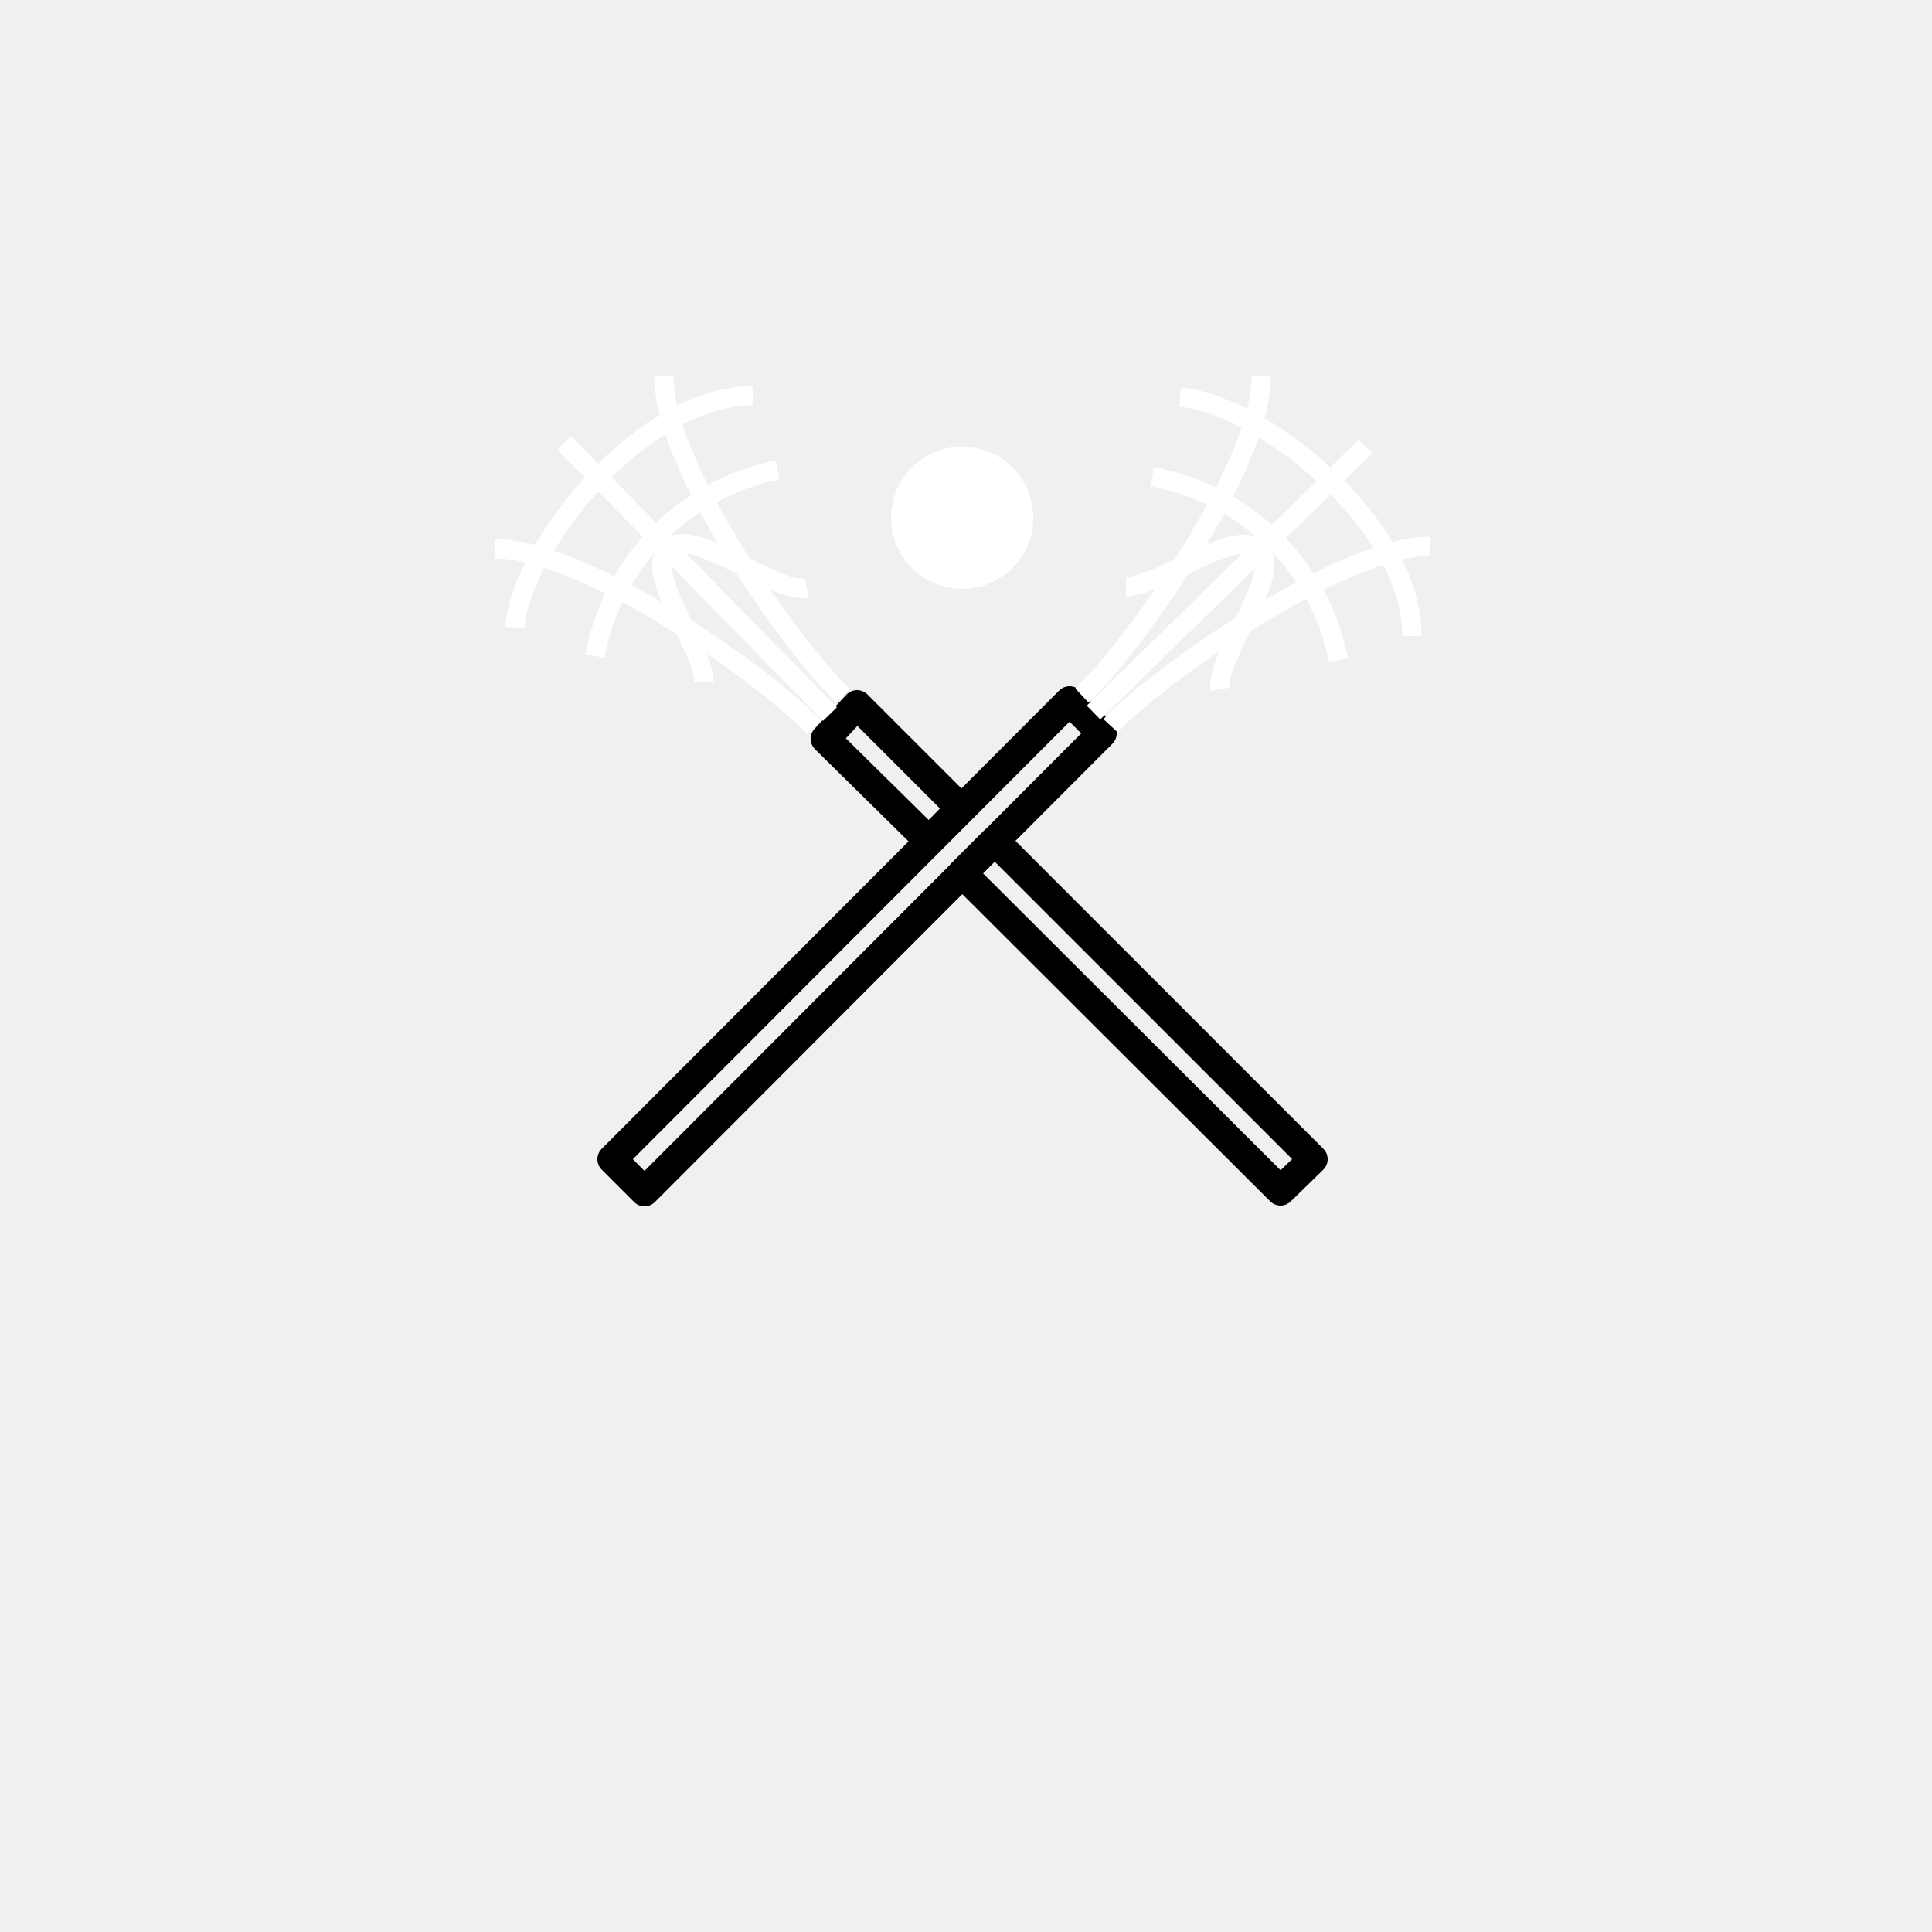
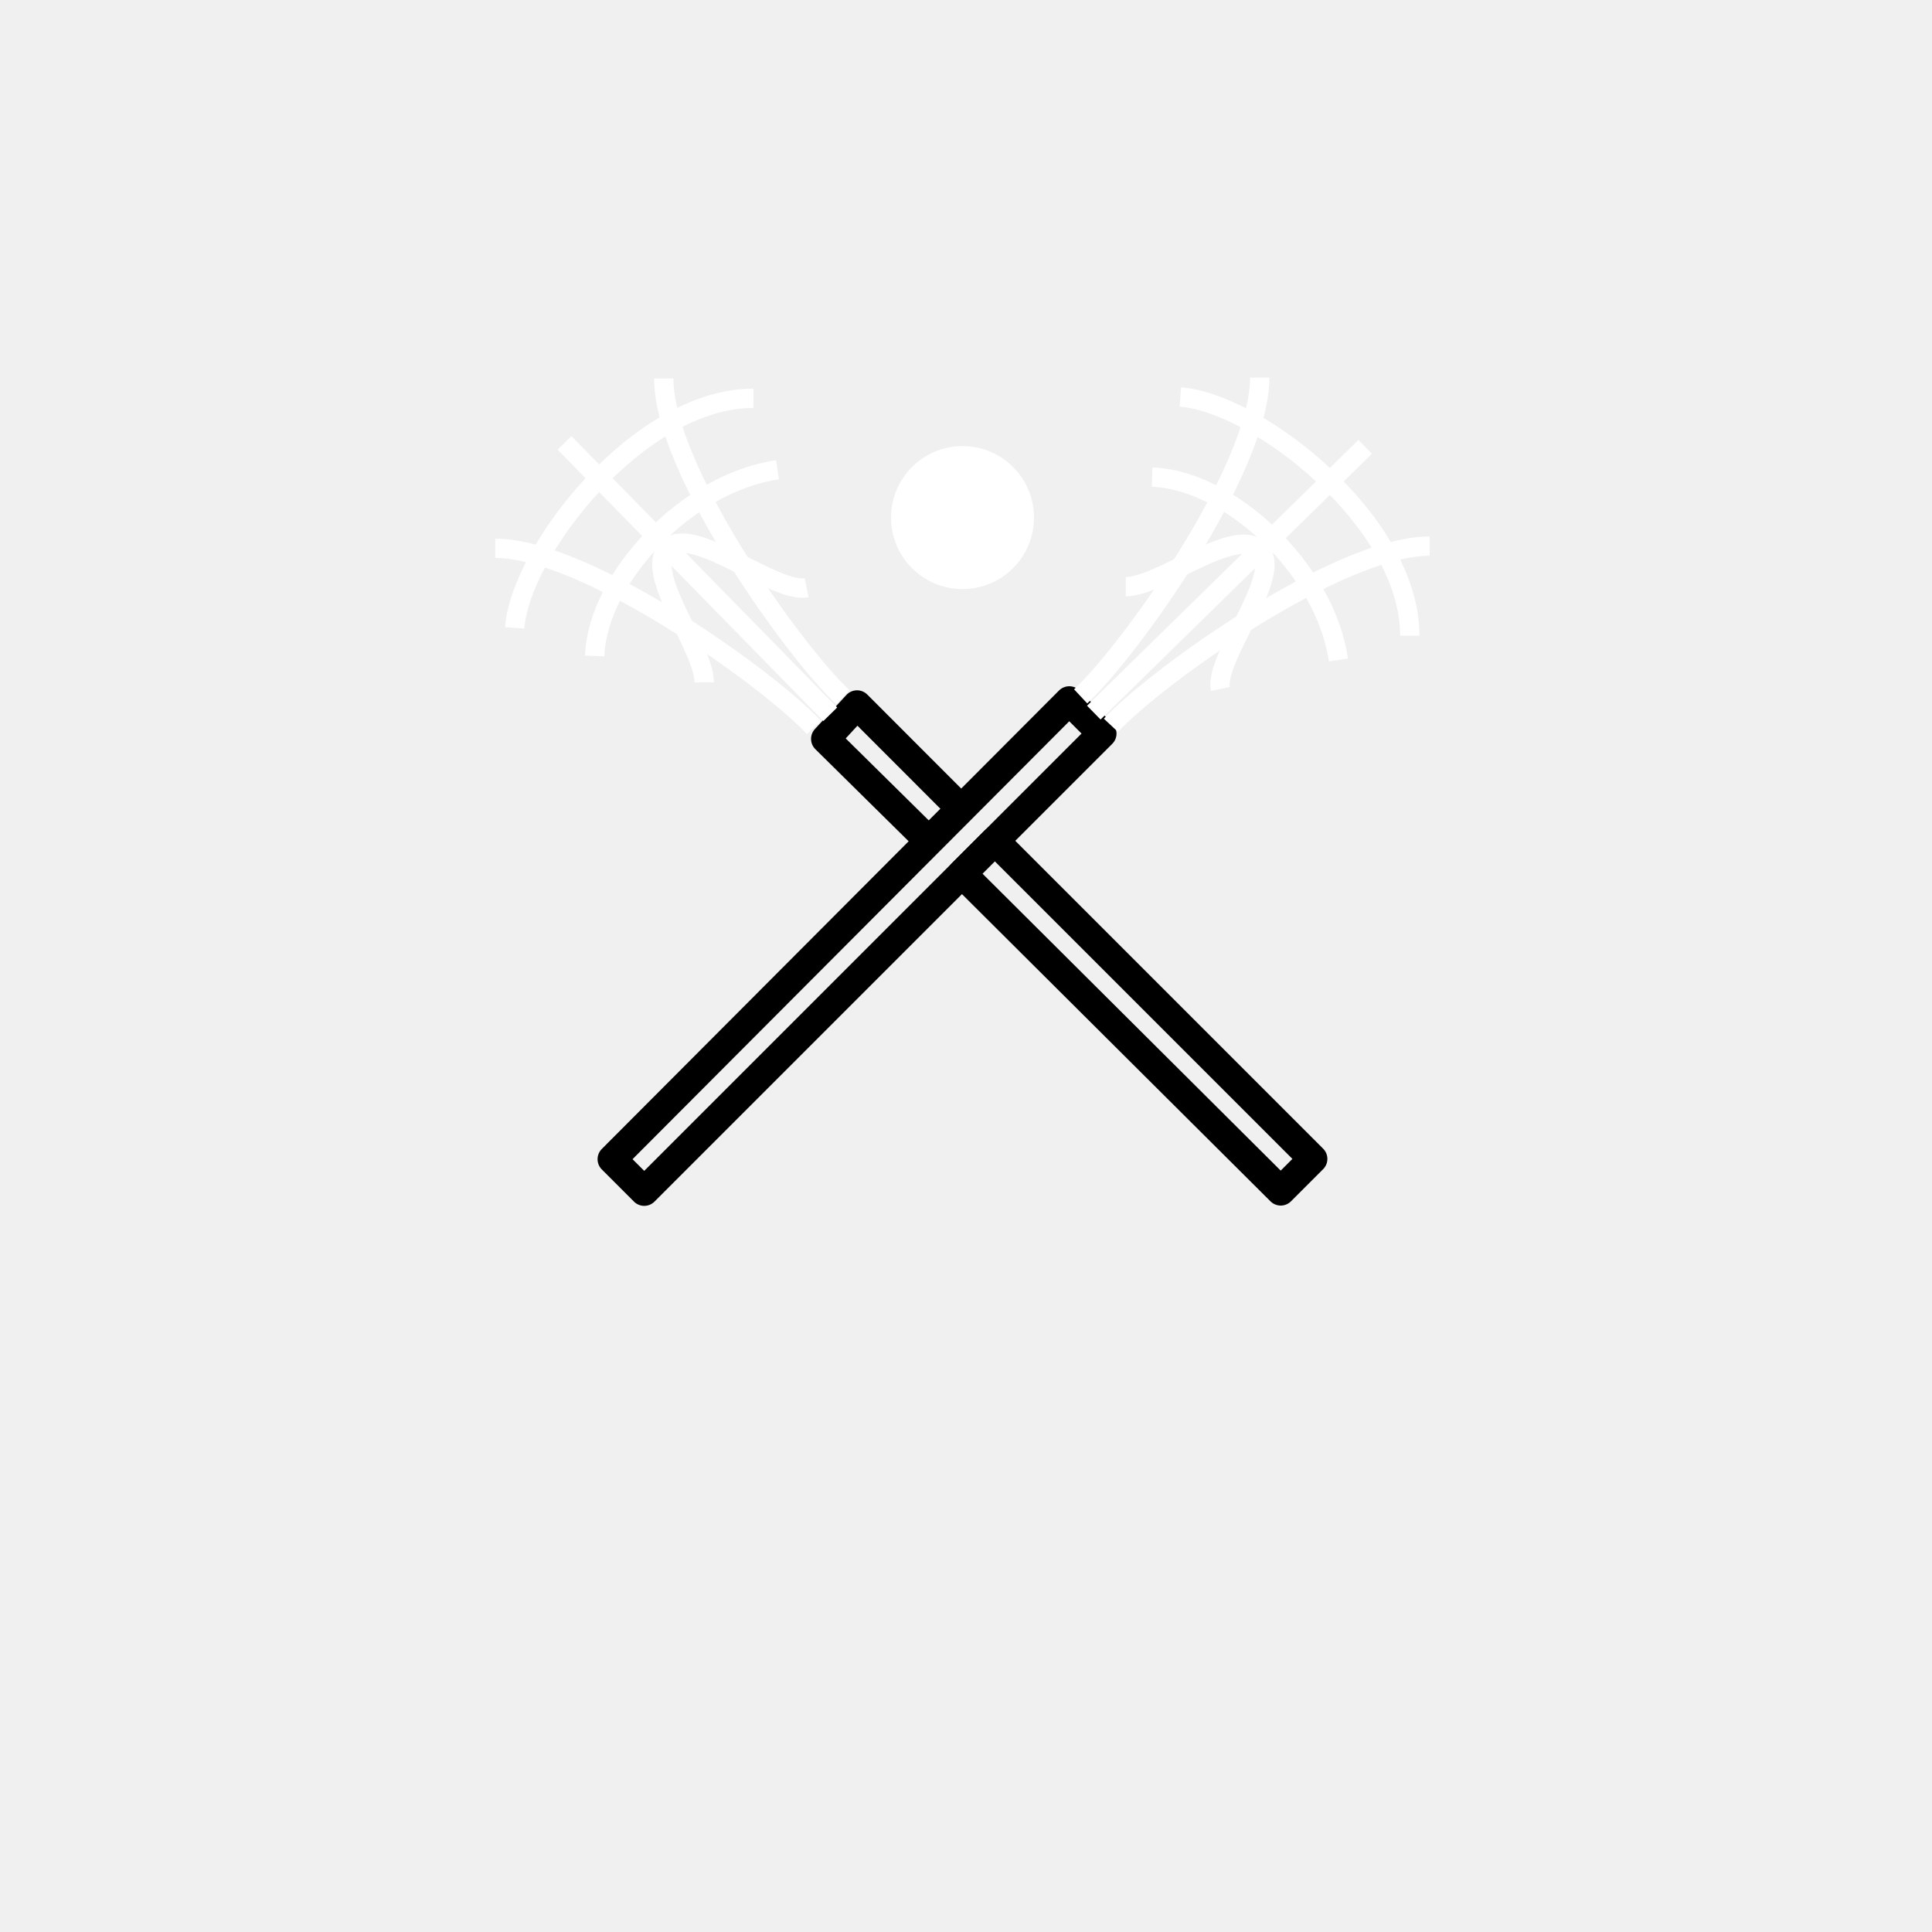
- <svg xmlns="http://www.w3.org/2000/svg" id="Layer_1" data-name="Layer 1" viewBox="0 0 25 25">
-   <polygon points="7.92 15 8.34 15.42 14.26 9.49 13.84 9.07 7.92 15" fill="none" stroke="#000" stroke-linejoin="round" stroke-width="0.38" />
-   <polygon points="16.57 15.41 16.99 15 12.87 10.88 12.45 11.3 16.57 15.41" fill="none" stroke="#000" stroke-linejoin="round" stroke-width="0.38" />
-   <polygon points="12.02 10.88 12.43 10.46 11.09 9.12 10.68 9.56 12.02 10.88" fill="none" stroke="#000" stroke-linejoin="round" stroke-width="0.38" />
-   <circle cx="12.45" cy="6.7" r="0.92" fill="#fff" />
-   <line x1="10.74" y1="9.24" x2="7.3" y2="5.73" fill="none" stroke="#fff" stroke-miterlimit="10" stroke-width="0.25" />
-   <path d="M10.91,9c-.64-.6-2.32-2.94-2.32-4.13" fill="none" stroke="#fff" stroke-miterlimit="10" stroke-width="0.25" />
-   <path d="M10.53,9.41C9.94,8.77,7.59,7.1,6.4,7.1" fill="none" stroke="#fff" stroke-miterlimit="10" stroke-width="0.25" />
-   <path d="M9.11,8.83c0-.45-.79-1.42-.47-1.73s1.39.59,1.8.51" fill="none" stroke="#fff" stroke-miterlimit="10" stroke-width="0.25" />
-   <path d="M7.7,8.49a3,3,0,0,1,2.36-2.41" fill="none" stroke="#fff" stroke-miterlimit="10" stroke-width="0.25" />
-   <path d="M6.66,8.12c.07-1,1.61-3,3.09-3" fill="none" stroke="#fff" stroke-miterlimit="10" stroke-width="0.25" />
-   <line x1="14.15" y1="9.22" x2="17.67" y2="5.78" fill="none" stroke="#fff" stroke-miterlimit="10" stroke-width="0.25" />
-   <path d="M14.37,9.39c.6-.65,3-2.32,4.13-2.32" fill="none" stroke="#fff" stroke-miterlimit="10" stroke-width="0.25" />
-   <path d="M14,9c.64-.6,2.32-2.94,2.32-4.13" fill="none" stroke="#fff" stroke-miterlimit="10" stroke-width="0.25" />
-   <path d="M14.57,7.59c.45,0,1.42-.79,1.73-.47s-.59,1.39-.51,1.8" fill="none" stroke="#fff" stroke-miterlimit="10" stroke-width="0.25" />
-   <path d="M14.91,6.17a3,3,0,0,1,2.41,2.37" fill="none" stroke="#fff" stroke-miterlimit="10" stroke-width="0.25" />
-   <path d="M15.27,5.14c1,.07,3,1.6,3,3.09" fill="none" stroke="#fff" stroke-miterlimit="10" stroke-width="0.25" />
+ <svg xmlns="http://www.w3.org/2000/svg" id="Layer_1" data-name="Layer 1" viewBox="0 0 200 200">
+   <polygon points="63.36 120 66.69 123.33 114.08 75.94 110.69 72.54 63.36 120" fill="none" stroke="#000" stroke-linejoin="round" stroke-width="3" />
+   <polygon points="132.58 123.3 135.91 119.97 102.98 87.04 99.58 90.44 132.58 123.3" fill="none" stroke="#000" stroke-linejoin="round" stroke-width="3" />
+   <polygon points="96.15 87.04 99.47 83.72 88.72 72.96 85.46 76.49 96.15 87.04" fill="none" stroke="#000" stroke-linejoin="round" stroke-width="3" />
+   <circle cx="99.64" cy="53.58" r="7.4" fill="#fff" />
+   <line x1="85.95" y1="73.94" x2="58.44" y2="45.85" fill="none" stroke="#fff" stroke-miterlimit="10" stroke-width="2" />
+   <path d="M87.26,72.18c-5.12-4.78-18.55-23.57-18.55-33" fill="none" stroke="#fff" stroke-miterlimit="10" stroke-width="2" />
+   <path d="M84.27,75.31c-4.79-5.12-23.57-18.55-33-18.55" fill="none" stroke="#fff" stroke-miterlimit="10" stroke-width="2" />
+   <path d="M72.9,70.64c0-3.6-6.33-11.35-3.78-13.88S80.26,61.5,83.5,60.84" fill="none" stroke="#fff" stroke-miterlimit="10" stroke-width="2" />
+   <path d="M61.56,67.9c.29-8,9.47-17.9,18.93-19.27" fill="none" stroke="#fff" stroke-miterlimit="10" stroke-width="2" />
+   <path d="M53.28,65C53.85,57.05,66.13,41.23,78,41.23" fill="none" stroke="#fff" stroke-miterlimit="10" stroke-width="2" />
+   <line x1="113.23" y1="73.77" x2="141.32" y2="46.26" fill="none" stroke="#fff" stroke-miterlimit="10" stroke-width="2" />
+   <path d="M115,75.08c4.78-5.12,23.56-18.55,33-18.55" fill="none" stroke="#fff" stroke-miterlimit="10" stroke-width="2" />
+   <path d="M111.87,72.09c5.12-4.78,18.54-23.57,18.54-33" fill="none" stroke="#fff" stroke-miterlimit="10" stroke-width="2" />
+   <path d="M116.54,60.73c3.6,0,11.35-6.34,13.87-3.79s-4.73,11.14-4.08,14.38" fill="none" stroke="#fff" stroke-miterlimit="10" stroke-width="2" />
+   <path d="M119.27,49.39c8,.28,17.91,9.46,19.28,18.93" fill="none" stroke="#fff" stroke-miterlimit="10" stroke-width="2" />
+   <path d="M122.19,41.1c7.94.57,23.75,12.85,23.75,24.71" fill="none" stroke="#fff" stroke-miterlimit="10" stroke-width="2" />
</svg>
